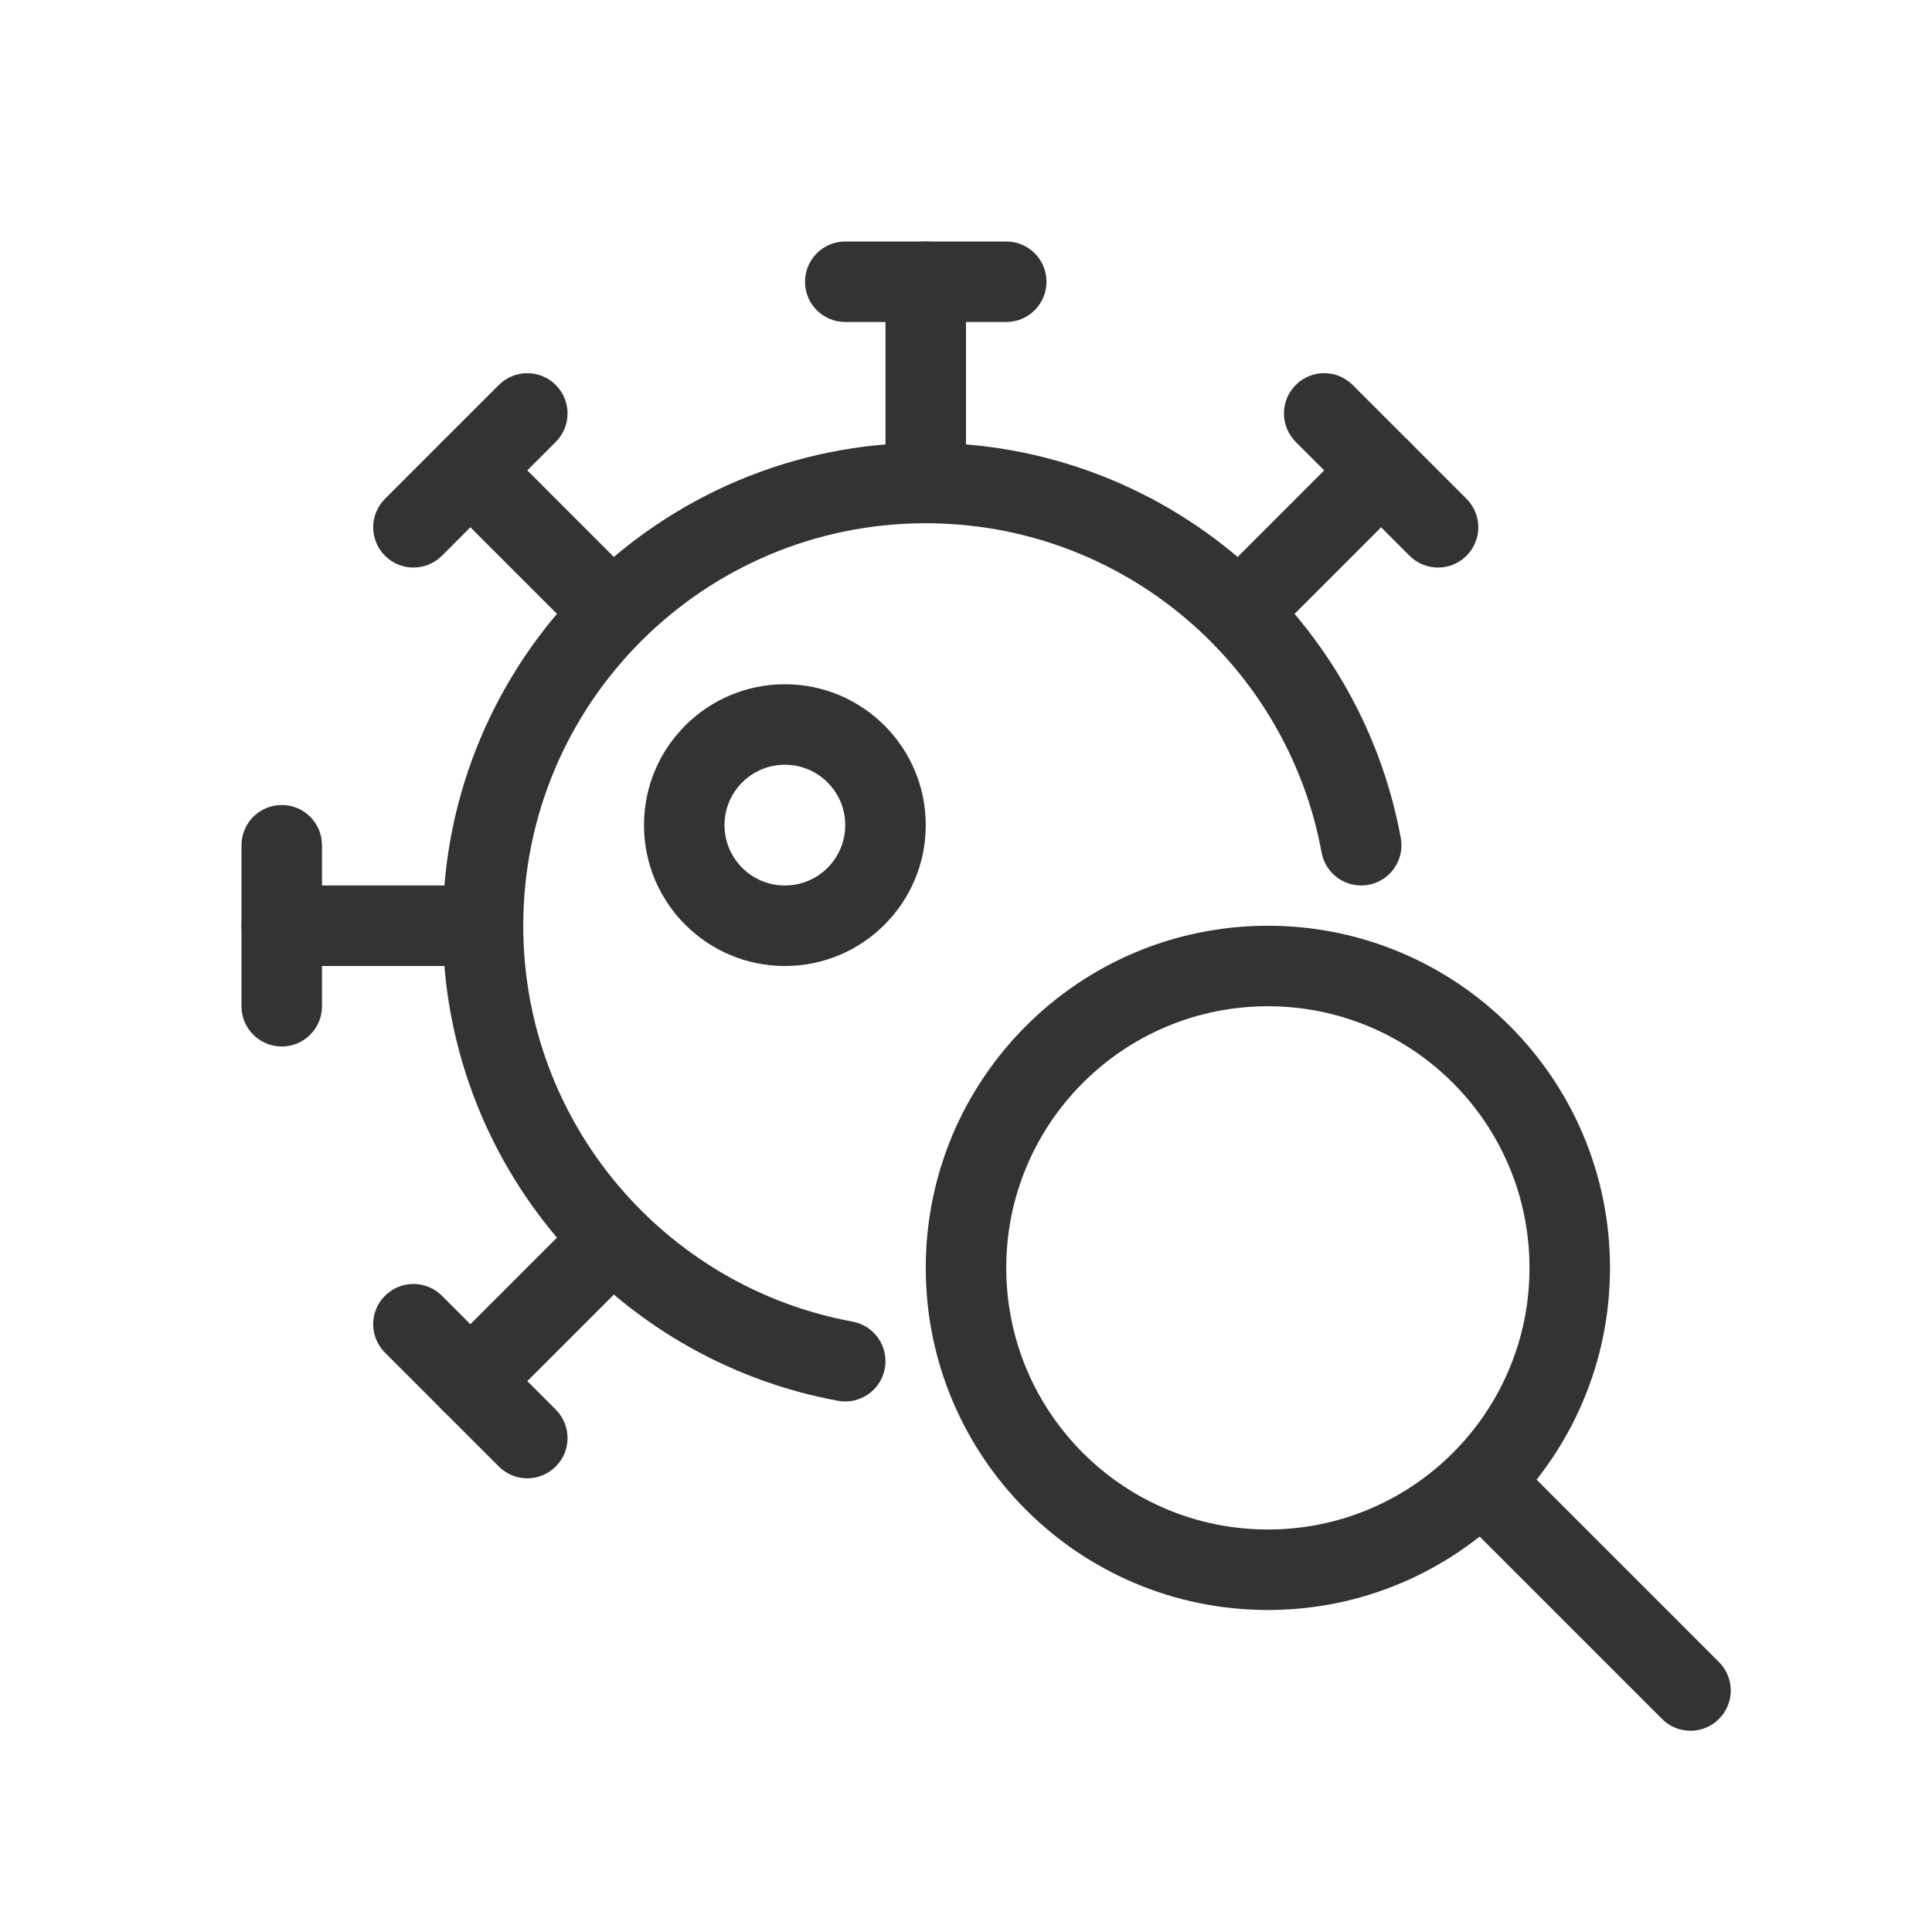
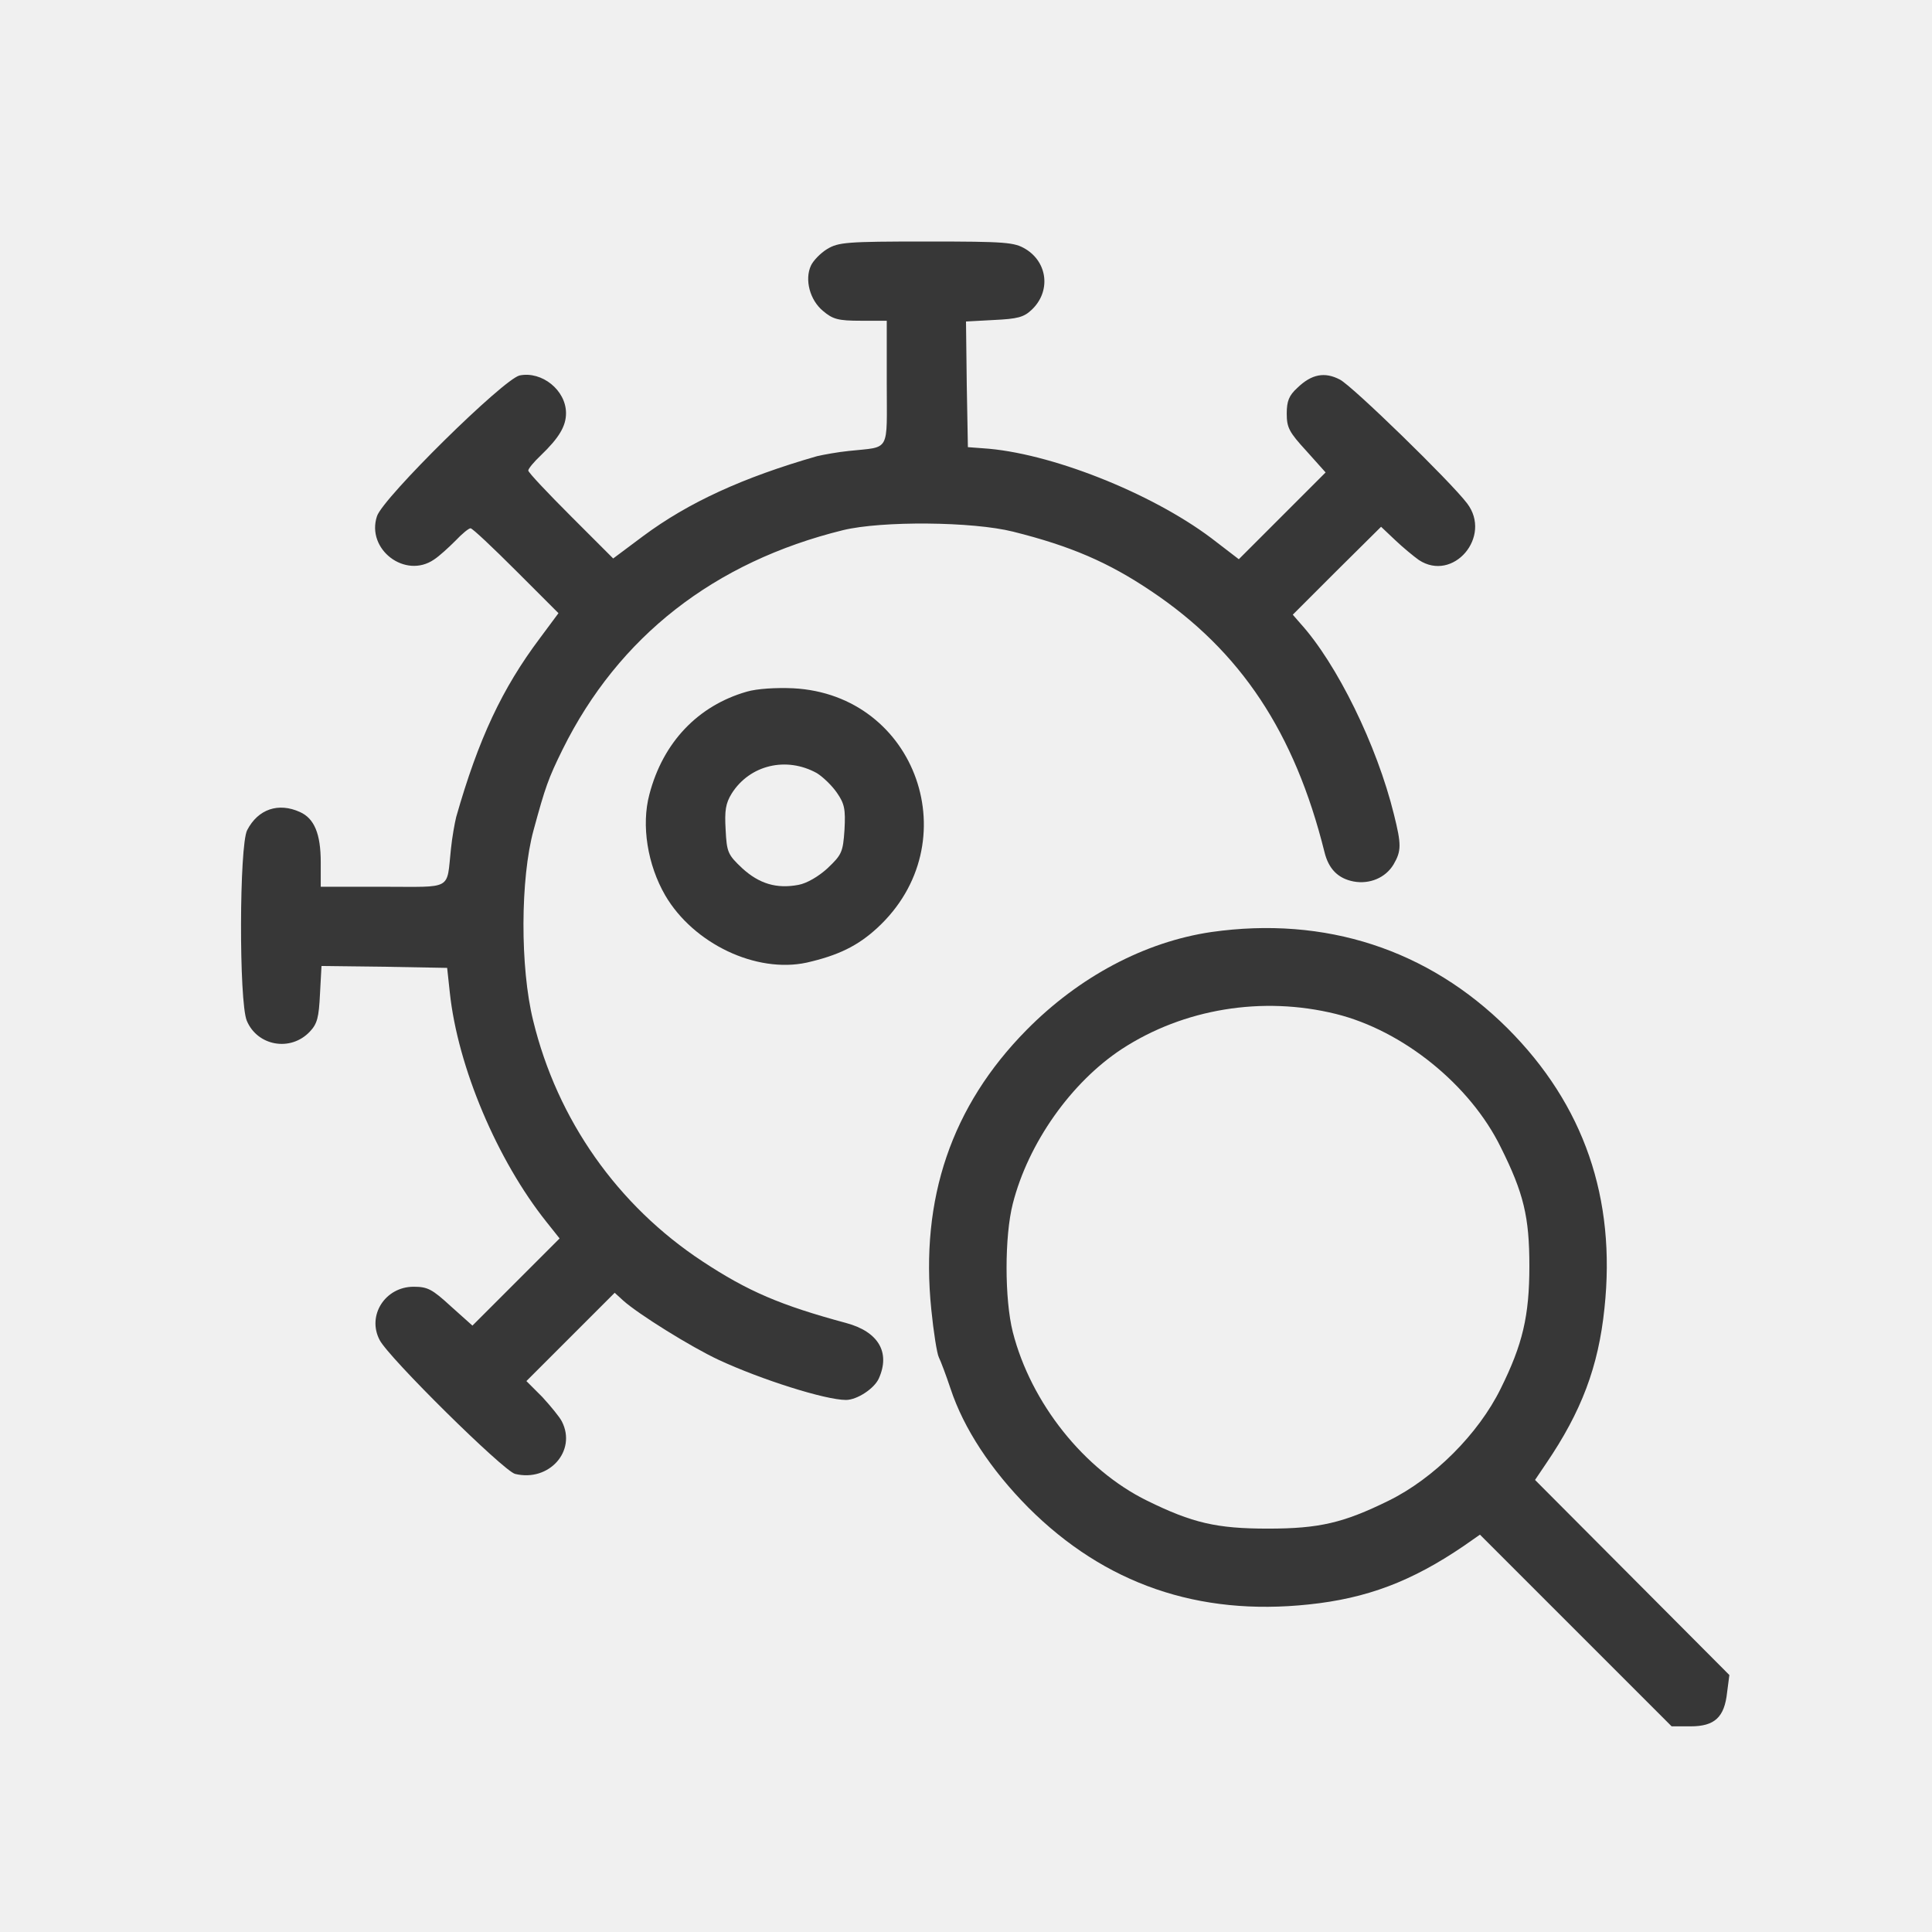
- <svg xmlns="http://www.w3.org/2000/svg" width="48" height="48" viewBox="0 0 48 48" fill="none">
-   <rect width="48" height="48" fill="white" />
-   <path fill-rule="evenodd" clip-rule="evenodd" d="M20 7C20 6.448 20.448 6 21 6H25C25.552 6 26 6.448 26 7C26 7.552 25.552 8 25 8H21C20.448 8 20 7.552 20 7Z" fill="#333333" />
-   <path fill-rule="evenodd" clip-rule="evenodd" d="M23 6C23.552 6 24 6.448 24 7V11C24 11.552 23.552 12 23 12C22.448 12 22 11.552 22 11V7C22 6.448 22.448 6 23 6Z" fill="#333333" />
-   <path fill-rule="evenodd" clip-rule="evenodd" d="M7 20C7.552 20 8 20.448 8 21V25C8 25.552 7.552 26 7 26C6.448 26 6 25.552 6 25V21C6 20.448 6.448 20 7 20Z" fill="#333333" />
-   <path fill-rule="evenodd" clip-rule="evenodd" d="M6 23C6 22.448 6.448 22 7 22H11C11.552 22 12 22.448 12 23C12 23.552 11.552 24 11 24H7C6.448 24 6 23.552 6 23Z" fill="#333333" />
-   <path fill-rule="evenodd" clip-rule="evenodd" d="M32.192 9.565C32.583 9.174 33.216 9.174 33.607 9.565L36.435 12.393C36.826 12.784 36.826 13.417 36.435 13.808C36.044 14.198 35.411 14.198 35.021 13.808L32.192 10.979C31.802 10.589 31.802 9.955 32.192 9.565Z" fill="#333333" />
-   <path fill-rule="evenodd" clip-rule="evenodd" d="M35.021 10.979C35.411 11.37 35.411 12.003 35.021 12.393L32.192 15.222C31.802 15.612 31.169 15.612 30.778 15.222C30.388 14.831 30.388 14.198 30.778 13.808L33.607 10.979C33.997 10.589 34.63 10.589 35.021 10.979Z" fill="#333333" />
-   <path fill-rule="evenodd" clip-rule="evenodd" d="M13.808 9.565C14.198 9.955 14.198 10.589 13.808 10.979L10.979 13.808C10.589 14.198 9.956 14.198 9.565 13.808C9.174 13.417 9.174 12.784 9.565 12.393L12.393 9.565C12.784 9.174 13.417 9.174 13.808 9.565Z" fill="#333333" />
-   <path fill-rule="evenodd" clip-rule="evenodd" d="M10.979 10.979C11.37 10.589 12.003 10.589 12.393 10.979L15.222 13.808C15.612 14.198 15.612 14.831 15.222 15.222C14.831 15.612 14.198 15.612 13.808 15.222L10.979 12.393C10.589 12.003 10.589 11.37 10.979 10.979Z" fill="#333333" />
-   <path fill-rule="evenodd" clip-rule="evenodd" d="M13.808 36.435C13.417 36.826 12.784 36.826 12.393 36.435L9.565 33.607C9.174 33.216 9.174 32.583 9.565 32.193C9.955 31.802 10.589 31.802 10.979 32.193L13.808 35.021C14.198 35.411 14.198 36.045 13.808 36.435Z" fill="#333333" />
-   <path fill-rule="evenodd" clip-rule="evenodd" d="M10.979 35.021C10.589 34.63 10.589 33.997 10.979 33.607L13.808 30.778C14.198 30.388 14.831 30.388 15.222 30.778C15.612 31.169 15.612 31.802 15.222 32.193L12.393 35.021C12.003 35.411 11.37 35.411 10.979 35.021Z" fill="#333333" />
-   <path fill-rule="evenodd" clip-rule="evenodd" d="M19.5 19C18.672 19 18 19.672 18 20.5C18 21.328 18.672 22 19.5 22C20.328 22 21 21.328 21 20.5C21 19.672 20.328 19 19.5 19ZM16 20.5C16 18.567 17.567 17 19.5 17C21.433 17 23 18.567 23 20.5C23 22.433 21.433 24 19.5 24C17.567 24 16 22.433 16 20.5Z" fill="#333333" />
-   <path fill-rule="evenodd" clip-rule="evenodd" d="M31.5 25C27.91 25 25 27.91 25 31.5C25 35.09 27.91 38 31.5 38C35.09 38 38 35.09 38 31.5C38 27.91 35.09 25 31.5 25ZM23 31.5C23 26.806 26.806 23 31.5 23C36.194 23 40 26.806 40 31.5C40 36.194 36.194 40 31.5 40C26.806 40 23 36.194 23 31.5Z" fill="#333333" />
-   <path fill-rule="evenodd" clip-rule="evenodd" d="M36.293 36.293C36.683 35.902 37.317 35.902 37.707 36.293L42.707 41.293C43.098 41.683 43.098 42.317 42.707 42.707C42.317 43.098 41.683 43.098 41.293 42.707L36.293 37.707C35.902 37.317 35.902 36.683 36.293 36.293Z" fill="#333333" />
-   <path fill-rule="evenodd" clip-rule="evenodd" d="M23 13C17.477 13 13 17.477 13 23C13 27.901 16.526 31.98 21.181 32.835C21.724 32.935 22.083 33.456 21.983 33.999C21.884 34.542 21.363 34.902 20.819 34.802C15.233 33.776 11 28.883 11 23C11 16.373 16.373 11 23 11C28.883 11 33.776 15.233 34.802 20.819C34.902 21.363 34.542 21.884 33.999 21.983C33.456 22.083 32.935 21.724 32.835 21.181C31.98 16.526 27.901 13 23 13Z" fill="#333333" />
+ <svg xmlns="http://www.w3.org/2000/svg" version="1.0" width="512pt" height="512pt" viewBox="0 0 512 512" preserveAspectRatio="xMidYMid meet">
+   <g transform="translate(0,512) scale(0.1,-0.1)" fill="#373737" stroke="none">
+     <path d="M2192 4460 c-18 -11 -37 -31 -43 -44 -17 -37 -3 -91 32 -120 26 -22 40 -26 100 -26 l69 0 0 -165 c0 -187 11 -168 -100 -180 -30 -3 -68 -10 -85 -14 -195 -56 -340 -122 -461 -212 l-79 -59 -112 112 c-62 62 -113 116 -113 121 0 5 15 23 33 40 49 47 67 78 67 112 0 61 -64 112 -123 100 -43 -10 -362 -324 -378 -373 -29 -88 75 -167 151 -115 14 9 39 32 57 50 17 18 35 33 40 33 5 0 59 -51 121 -113 l112 -112 -49 -66 c-100 -133 -163 -267 -222 -474 -4 -16 -11 -55 -14 -85 -12 -111 7 -100 -180 -100 l-165 0 0 65 c0 75 -17 116 -55 133 -57 26 -111 8 -140 -48 -21 -41 -22 -454 -1 -505 28 -67 116 -83 167 -29 20 21 24 38 27 100 l4 74 167 -2 166 -3 7 -65 c21 -198 126 -445 256 -608 l35 -44 -116 -116 -115 -115 -57 51 c-50 46 -62 52 -99 52 -75 0 -124 -76 -90 -141 23 -46 328 -347 359 -355 90 -22 164 61 124 139 -6 12 -30 41 -52 65 l-42 42 117 117 117 117 23 -21 c39 -35 178 -122 253 -157 112 -52 282 -106 337 -106 29 0 75 30 87 57 31 69 -1 124 -87 147 -174 47 -260 84 -380 163 -225 148 -385 375 -449 638 -35 141 -34 377 1 505 31 114 39 137 77 214 148 299 402 497 743 581 103 25 344 23 451 -4 152 -38 252 -81 365 -157 238 -159 381 -375 460 -692 11 -45 36 -70 77 -78 43 -8 85 10 106 45 21 36 21 53 1 133 -45 183 -151 399 -248 506 l-20 23 117 117 117 116 37 -35 c21 -20 49 -43 63 -53 91 -60 195 62 128 150 -44 58 -304 311 -337 328 -40 21 -75 15 -113 -22 -22 -20 -28 -35 -28 -68 0 -37 6 -49 52 -99 l51 -57 -115 -115 -115 -115 -73 56 c-161 121 -430 227 -605 238 l-40 3 -3 166 -2 167 74 4 c62 3 79 7 100 27 51 48 43 125 -16 161 -30 18 -51 20 -263 20 -212 0 -233 -2 -263 -20z" />
+     <path d="M1979 3287 c-129 -37 -222 -134 -258 -272 -22 -82 -5 -187 42 -268 75 -128 241 -207 375 -178 83 19 135 44 187 92 243 224 105 618 -223 635 -45 2 -96 -1 -123 -9z m186 -216 c16 -10 40 -33 53 -52 20 -29 23 -43 20 -98 -4 -59 -7 -66 -45 -102 -24 -22 -55 -40 -77 -44 -58 -11 -104 3 -149 44 -38 36 -41 42 -44 102 -3 51 0 70 16 96 48 76 145 99 226 54z" />
+     <path d="M3210 2650 c-176 -26 -350 -118 -490 -260 -198 -201 -282 -446 -252 -740 6 -60 15 -117 20 -127 5 -10 19 -47 31 -83 35 -106 107 -215 206 -315 203 -203 451 -288 743 -257 154 16 273 61 411 155 l43 30 254 -254 254 -254 50 0 c64 0 90 24 97 90 l6 46 -258 259 -257 258 29 43 c94 138 139 257 155 412 31 291 -54 539 -257 742 -210 209 -483 298 -785 255z m330 -217 c178 -44 356 -188 437 -353 61 -122 76 -185 76 -315 0 -133 -18 -208 -76 -325 -59 -120 -177 -238 -297 -297 -120 -59 -184 -74 -320 -74 -136 0 -200 15 -320 74 -167 82 -308 259 -356 447 -22 87 -22 254 0 340 41 161 155 322 289 410 164 107 373 141 567 93z" />
+   </g>
</svg>
